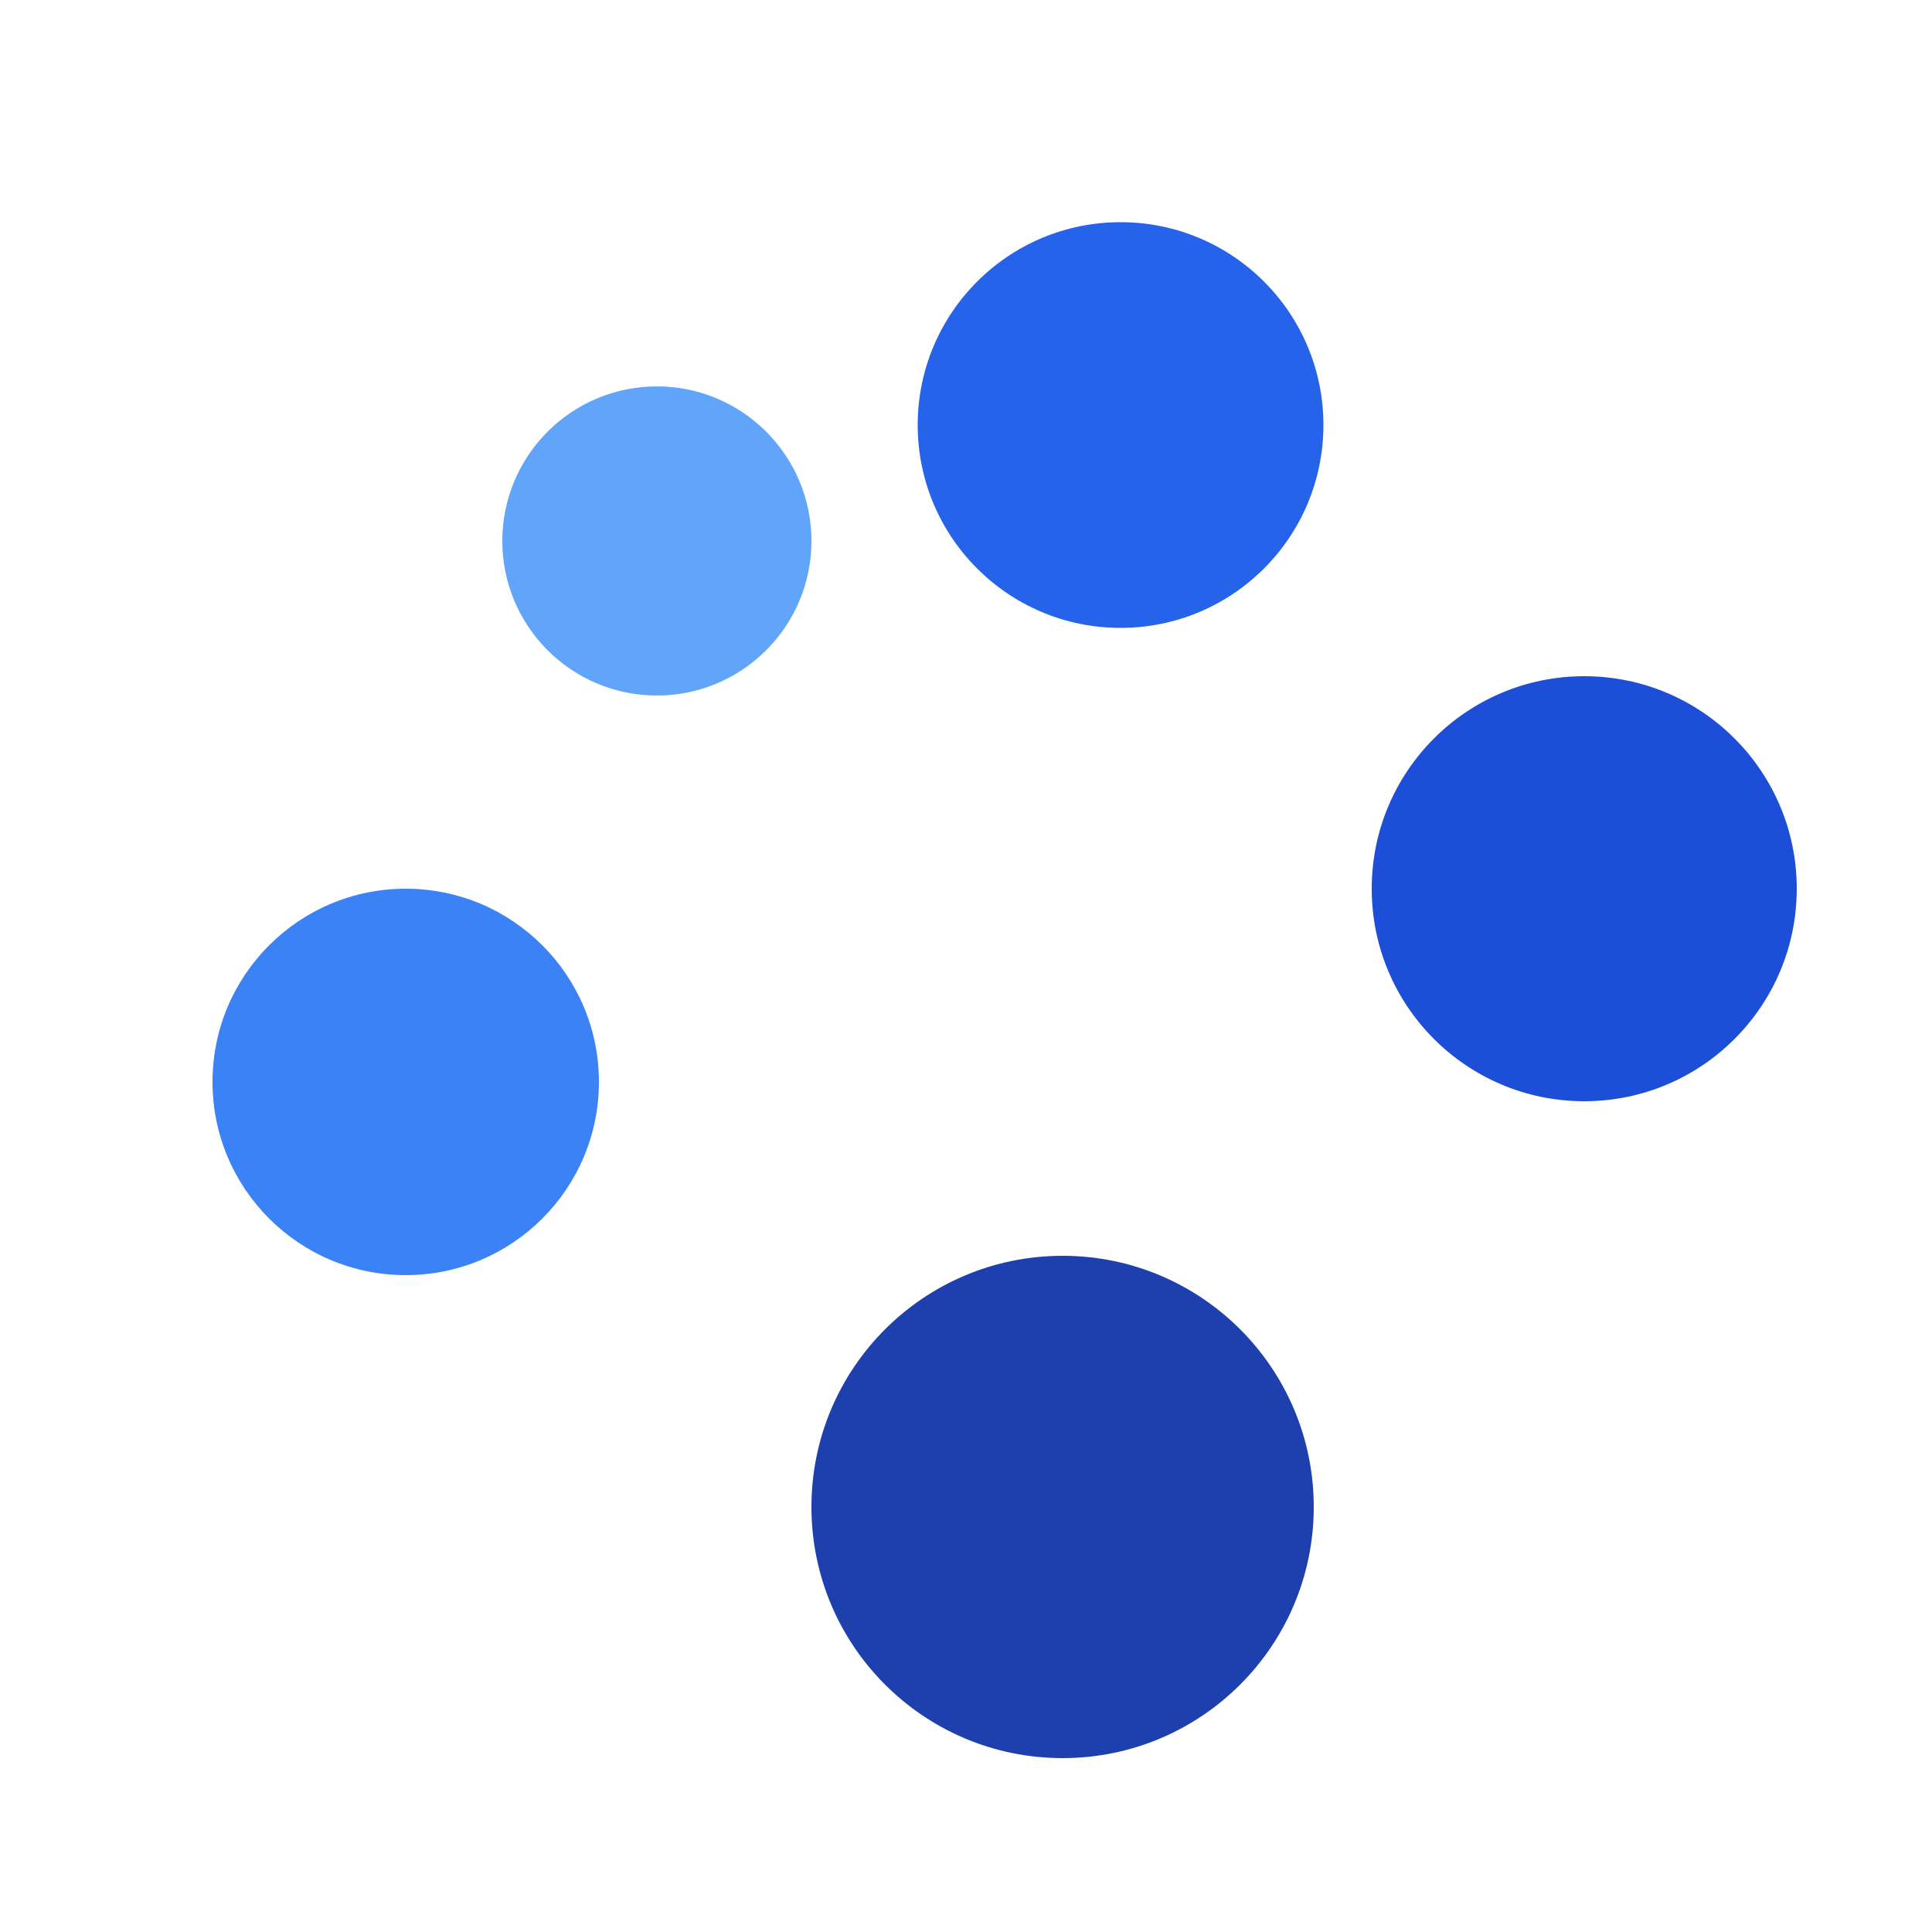
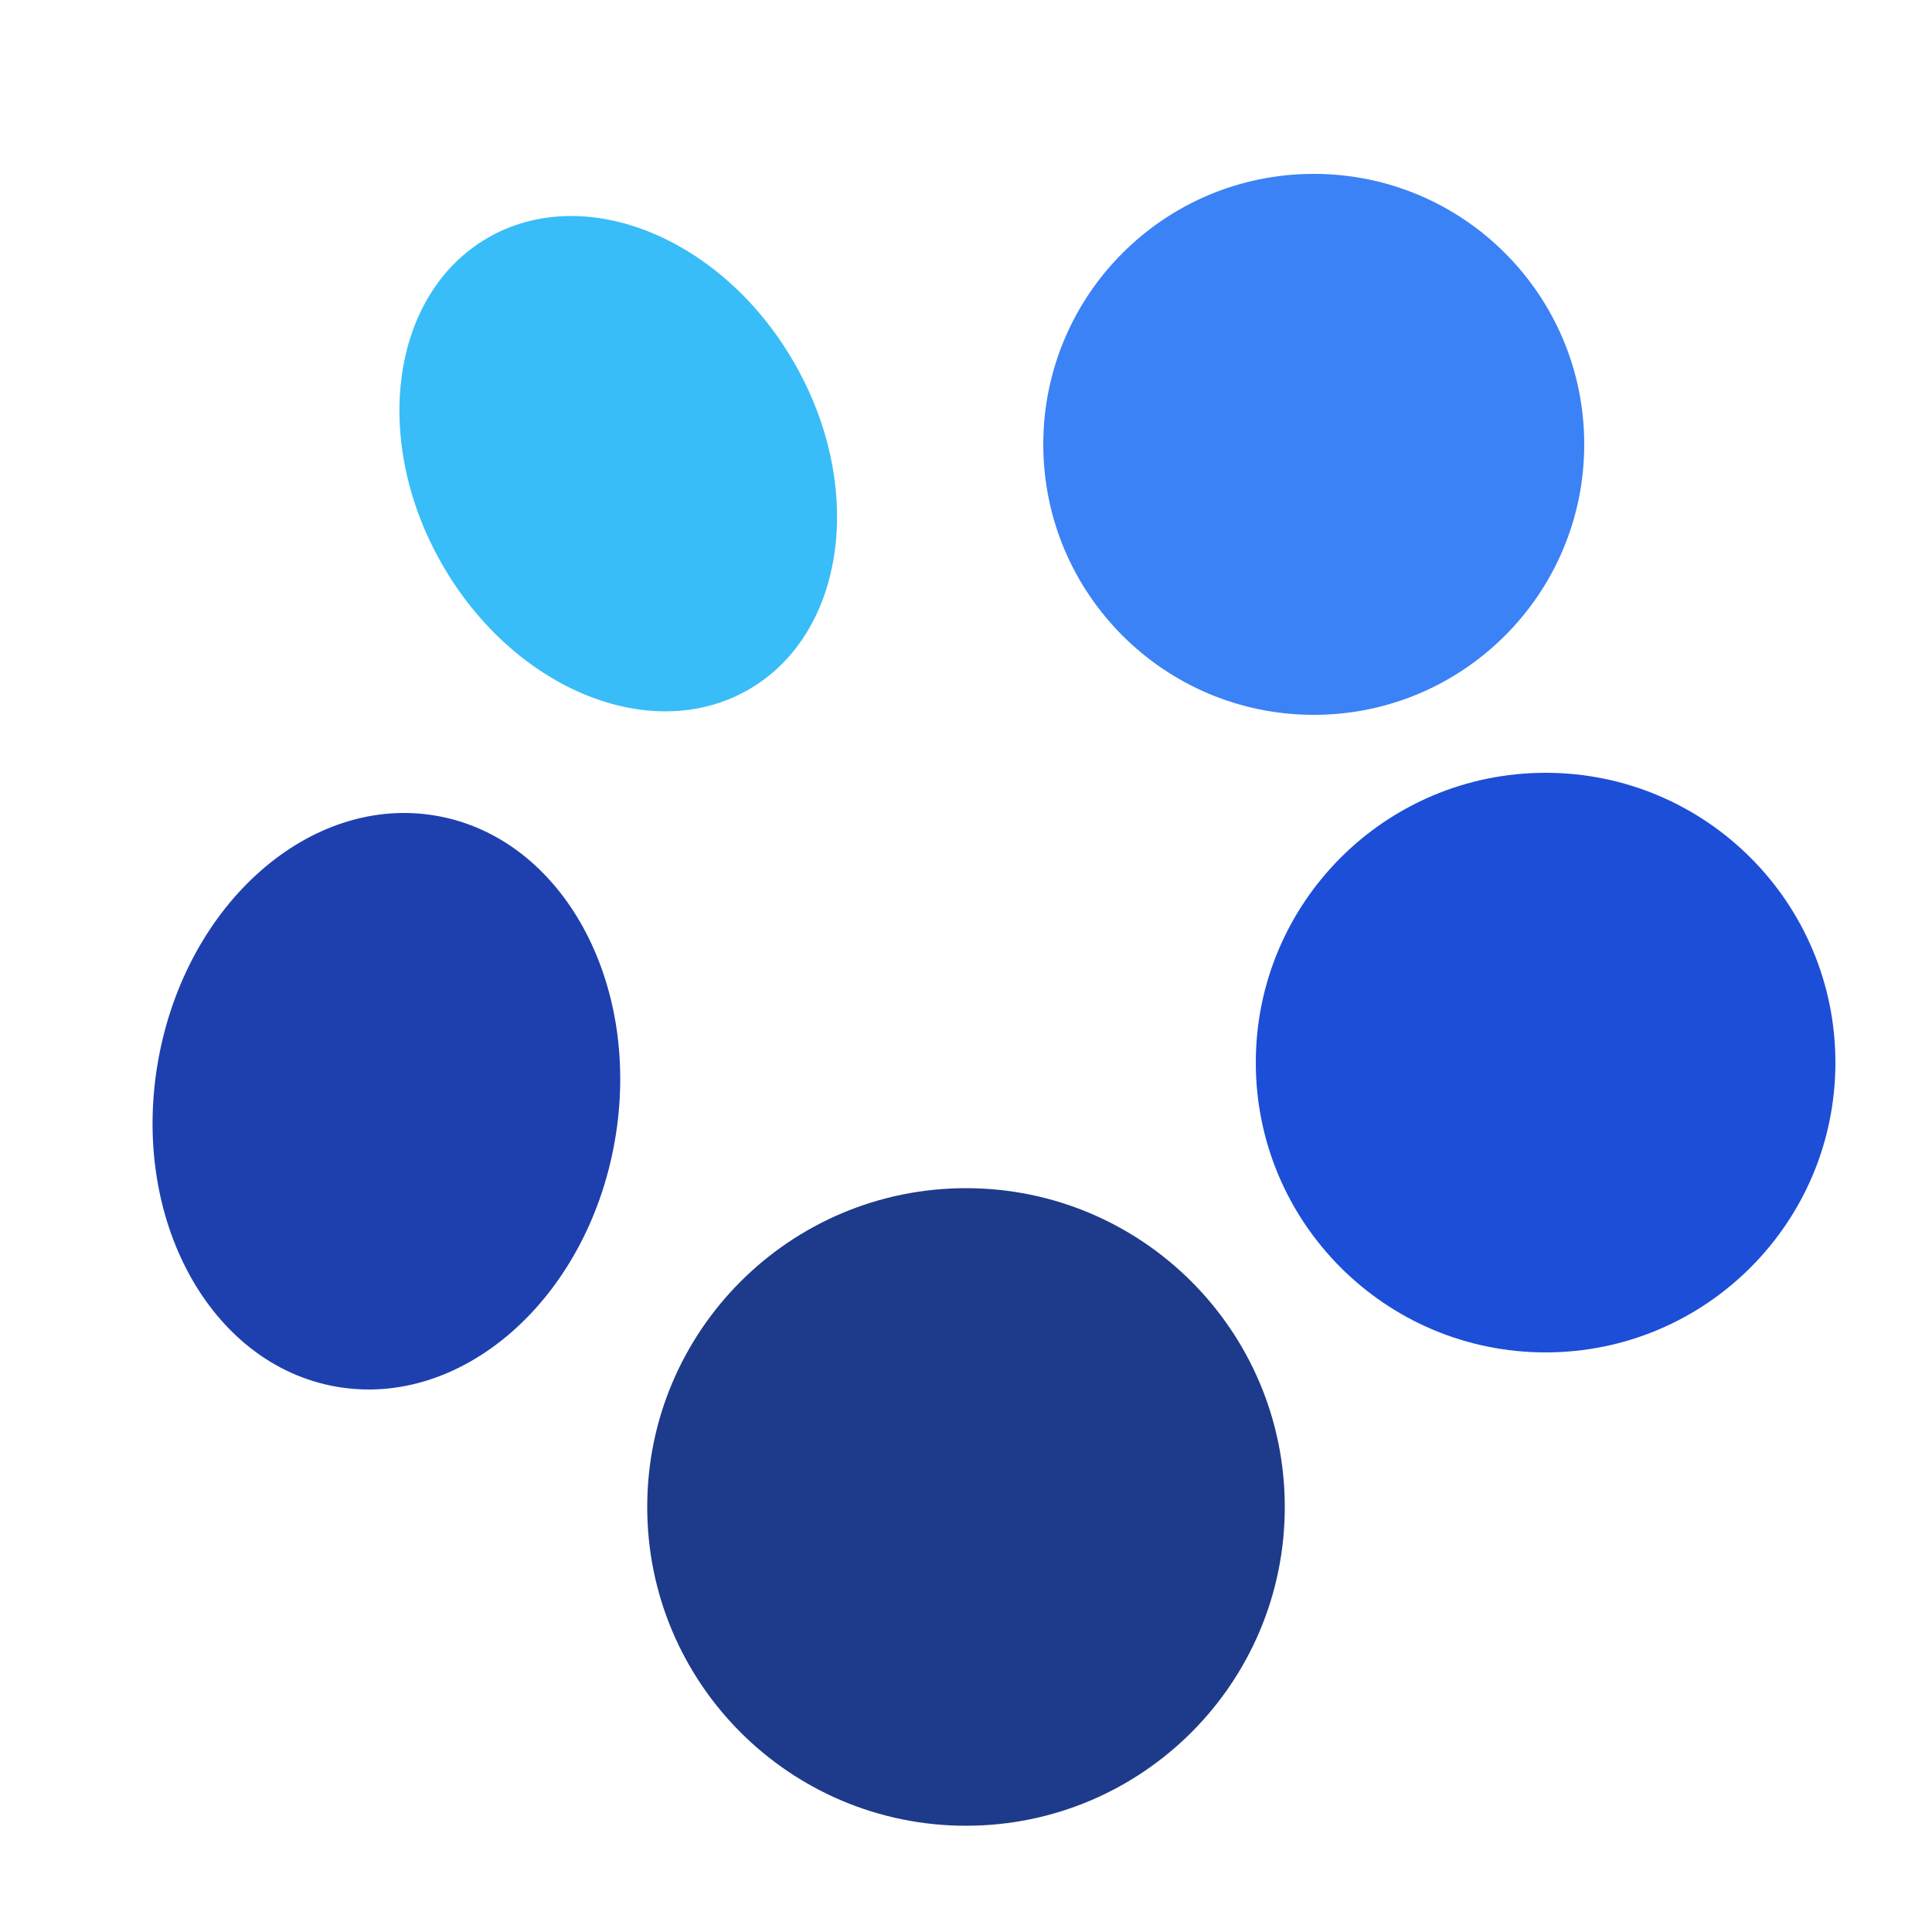
<svg xmlns="http://www.w3.org/2000/svg" viewBox="0 0 100 100" fill="none">
-   <circle cx="58" cy="22" r="10.5" fill="#2563eb" />
-   <circle cx="82" cy="46" r="11" fill="#1d4ed8" />
-   <circle cx="55" cy="78" r="13" fill="#1e40af" />
-   <circle cx="21" cy="56" r="10" fill="#3b82f6" />
-   <circle cx="34" cy="28" r="8" fill="#60a5fa" />
+   <ellipse cx="32" cy="24" rx="10.5" ry="13.5" transform="rotate(-30 32 24)" fill="#38bdf8" />
+   <circle cx="68" cy="23" r="14" fill="#3b82f6" />
+   <circle cx="80" cy="55" r="15" fill="#1d4ed8" />
+   <circle cx="50" cy="78" r="16.5" fill="#1e3a8a" />
+   <ellipse cx="20" cy="57" rx="12" ry="15" transform="rotate(10 20 57)" fill="#1e40af" />
</svg>
